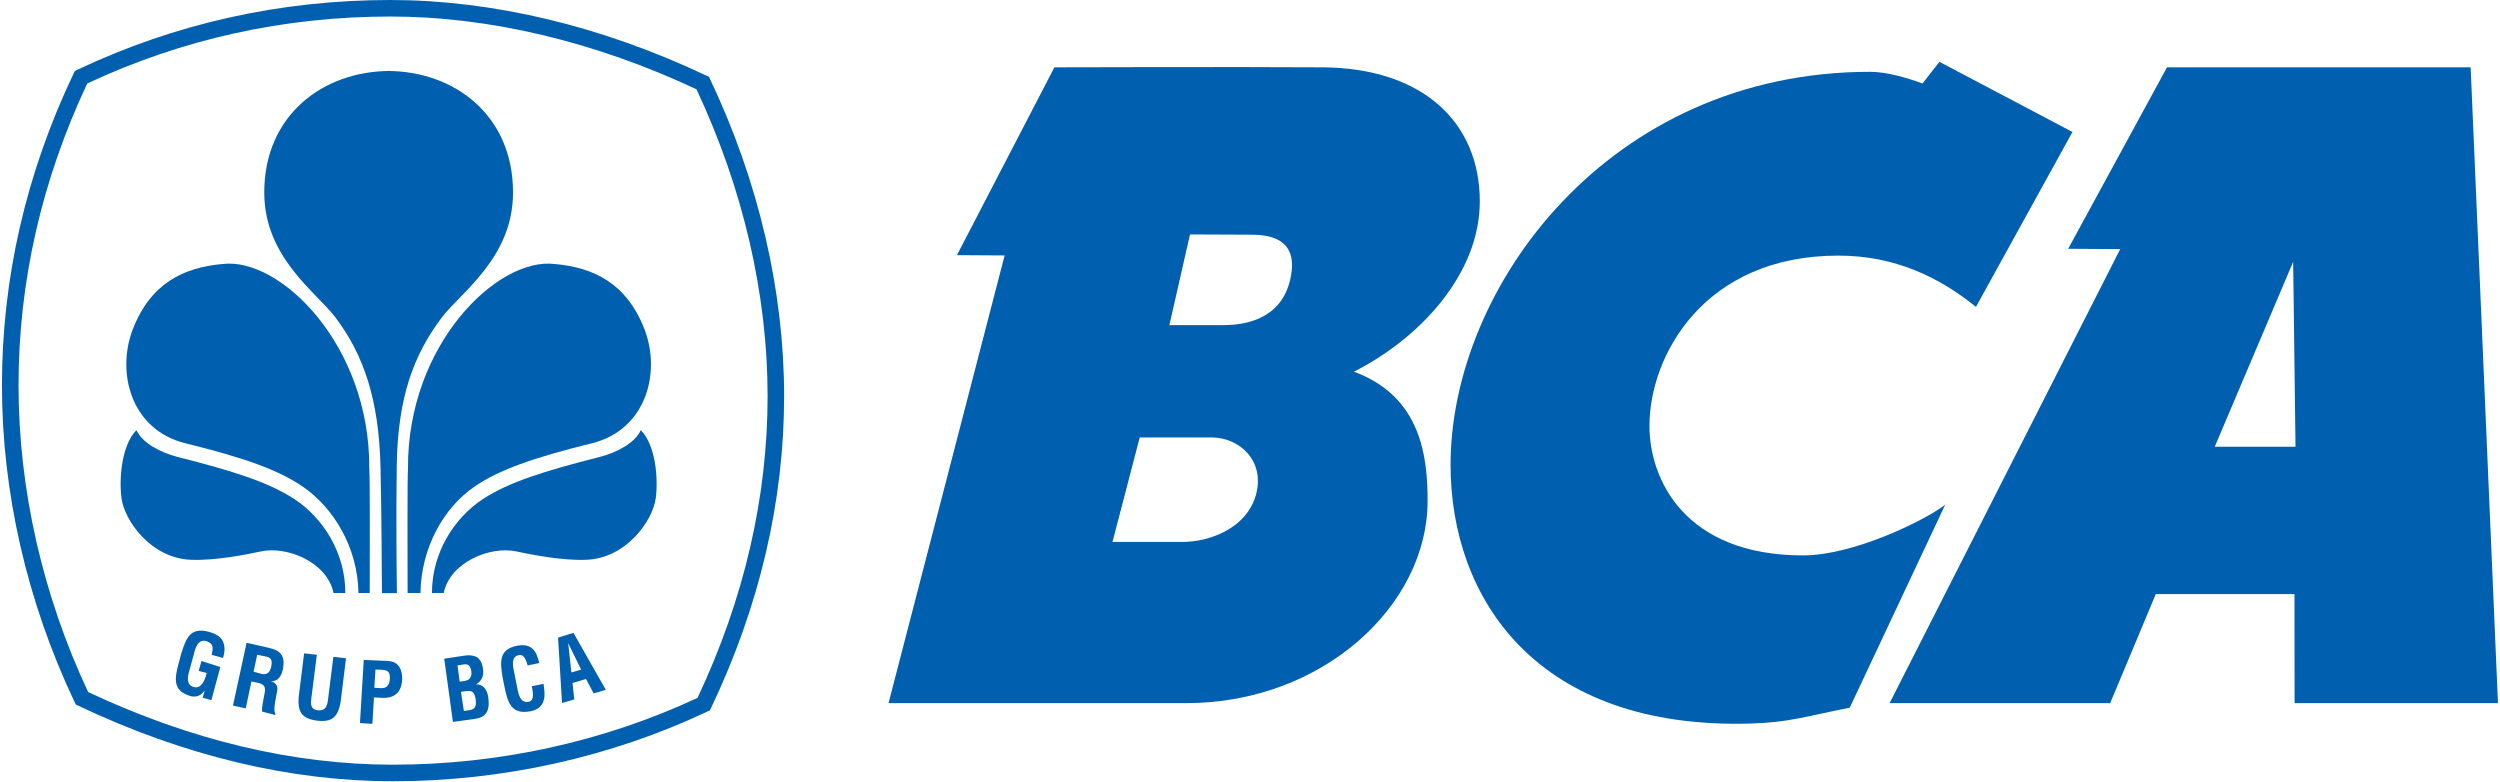
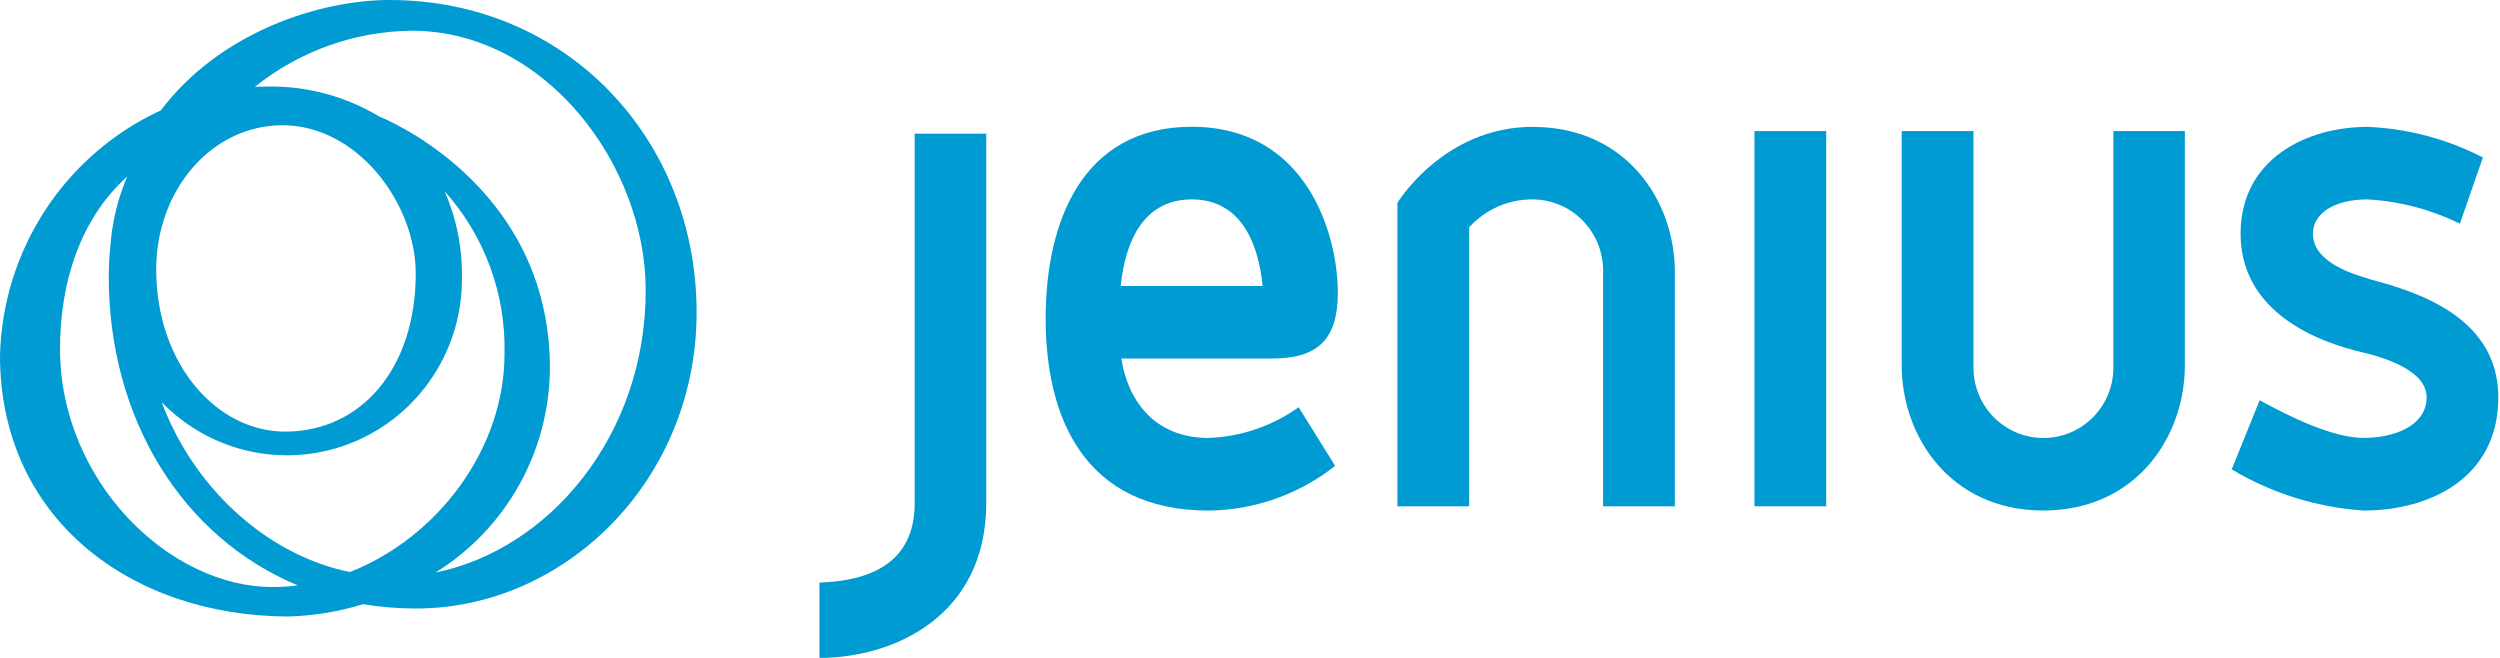
- <svg xmlns="http://www.w3.org/2000/svg" width="128" height="40" viewBox="0 0 128 40" fill="none">
-   <path d="M18.93 30.361C18.93 28.767 18.948 24.506 18.908 23.981C18.943 17.64 14.326 13.167 11.41 13.516C9.392 13.691 7.701 14.512 6.793 16.877C5.951 19.08 6.704 22.011 9.502 22.698C12.494 23.437 14.241 24.051 15.506 24.918C17.055 25.979 18.32 28.007 18.354 30.364" fill="#0060AF" />
-   <path d="M20.125 40C14.849 40 9.427 38.702 4.012 36.135L3.879 36.07L3.815 35.935C1.385 30.812 0.1 25.209 0.1 19.727C0.1 14.253 1.332 8.89 3.764 3.774L3.831 3.638L3.966 3.57C8.976 1.2 14.364 0 19.988 0C25.226 0 30.82 1.336 36.164 3.871L36.301 3.932L36.364 4.071C38.841 9.288 40.147 14.89 40.147 20.281C40.147 25.651 38.893 31.019 36.413 36.233L36.348 36.37L36.21 36.434C31.277 38.766 25.715 40 20.125 40ZM4.513 35.433C9.773 37.904 15.02 39.152 20.125 39.152C25.538 39.152 30.922 37.971 35.714 35.73C38.094 30.678 39.301 25.478 39.301 20.281C39.301 15.063 38.041 9.635 35.659 4.571C30.474 2.137 25.058 0.846 19.988 0.846C14.543 0.846 9.325 1.999 4.467 4.274C2.135 9.233 0.949 14.429 0.949 19.727C0.949 25.035 2.182 30.465 4.513 35.433Z" fill="#0060AF" />
-   <path d="M17.68 30.364C17.69 28.32 16.548 26.514 15.055 25.542C13.731 24.684 11.953 24.12 9.086 23.394C8.199 23.167 7.272 22.664 6.985 22.023C6.226 22.787 6.088 24.505 6.221 25.509C6.377 26.671 7.736 28.586 9.783 28.661C11.033 28.711 12.613 28.392 13.371 28.231C14.679 27.949 16.747 28.767 17.077 30.361" fill="#0060AF" />
-   <path d="M19.988 3.633C16.517 3.633 13.519 5.919 13.53 9.874C13.541 13.201 16.219 14.981 17.175 16.253C18.619 18.17 19.401 20.438 19.482 23.91C19.545 26.672 19.542 29.4 19.556 30.367H20.322C20.309 29.355 20.274 26.459 20.314 23.824C20.366 20.352 21.176 18.17 22.621 16.253C23.585 14.981 26.261 13.201 26.267 9.874C26.28 5.919 23.284 3.633 19.816 3.633" fill="#0060AF" />
-   <path d="M20.869 30.361C20.869 28.767 20.85 24.506 20.889 23.981C20.855 17.64 25.468 13.167 28.387 13.516C30.405 13.691 32.095 14.512 33.005 16.877C33.846 19.08 33.09 22.011 30.295 22.698C27.301 23.437 25.556 24.051 24.288 24.918C22.741 25.979 21.564 28.007 21.528 30.364" fill="#0060AF" />
-   <path d="M22.118 30.364C22.107 28.32 23.249 26.514 24.738 25.542C26.067 24.684 27.847 24.12 30.712 23.394C31.6 23.167 32.526 22.664 32.808 22.023C33.571 22.787 33.709 24.505 33.575 25.509C33.416 26.671 32.061 28.586 30.017 28.661C28.768 28.711 27.179 28.392 26.424 28.231C25.122 27.949 23.048 28.767 22.717 30.361" fill="#0060AF" />
-   <path d="M23.189 36.961L22.745 33.725L23.817 33.563C24.078 33.527 24.395 33.572 24.523 33.736C24.663 33.906 24.706 34.047 24.733 34.271C24.773 34.547 24.693 34.867 24.381 35.027V35.036C24.73 35.036 24.94 35.286 25.001 35.708C25.01 35.797 25.037 36.013 25.01 36.192C24.94 36.62 24.684 36.757 24.253 36.817L23.189 36.961ZM23.879 36.382C24.006 36.364 24.135 36.357 24.235 36.293C24.39 36.192 24.376 35.977 24.354 35.817C24.3 35.466 24.209 35.333 23.836 35.388L23.602 35.424L23.75 36.4L23.879 36.382ZM23.654 34.886C23.796 34.863 23.988 34.846 24.069 34.712C24.111 34.622 24.164 34.551 24.129 34.351C24.085 34.114 24.007 33.967 23.705 34.024L23.425 34.069L23.535 34.899" fill="#0060AF" />
-   <path d="M27.833 35.014C27.841 35.075 27.851 35.142 27.854 35.202C27.941 35.792 27.833 36.281 27.168 36.415C26.186 36.604 25.998 35.995 25.825 35.142L25.733 34.68C25.598 33.864 25.539 33.246 26.497 33.055C27.037 32.957 27.393 33.171 27.542 33.708C27.565 33.788 27.594 33.867 27.605 33.948L27.017 34.069C26.949 33.867 26.86 33.507 26.595 33.537C26.121 33.594 26.277 34.184 26.326 34.43L26.503 35.316C26.556 35.584 26.661 36.012 27.072 35.93C27.405 35.863 27.26 35.344 27.23 35.132" fill="#0060AF" />
-   <path d="M28.776 35.994L28.572 32.645L29.362 32.404L31.016 35.317L30.395 35.503L30.003 34.763L29.313 34.97L29.402 35.811L28.776 35.994ZM29.255 34.429L29.754 34.284L29.091 32.929" fill="#0060AF" />
-   <path d="M9.281 33.462C9.528 32.672 9.749 32.091 10.691 32.349C11.196 32.489 11.508 32.712 11.494 33.297C11.491 33.427 11.448 33.56 11.42 33.688L10.833 33.527C10.91 33.203 10.959 32.947 10.56 32.825C10.1 32.698 9.987 33.256 9.924 33.497L9.685 34.375C9.609 34.636 9.518 35.067 9.924 35.178C10.259 35.268 10.462 34.94 10.583 34.46L10.173 34.351L10.315 33.843L11.28 34.153L10.822 35.846L10.377 35.725L10.477 35.367H10.465C10.261 35.66 10.011 35.691 9.793 35.649C8.827 35.388 8.928 34.758 9.159 33.916" fill="#0060AF" />
-   <path d="M12.873 34.891L12.582 36.268L11.928 36.127L12.625 32.912L13.74 33.164C14.393 33.304 14.59 33.595 14.498 34.192C14.445 34.535 14.276 34.905 13.862 34.875L13.858 34.869C14.207 34.991 14.237 35.167 14.176 35.472C14.15 35.601 13.968 36.387 14.093 36.514L14.098 36.61L13.421 36.434C13.393 36.216 13.488 35.824 13.526 35.608C13.565 35.416 13.626 35.145 13.431 35.044C13.278 34.963 13.221 34.967 13.049 34.927L12.873 34.891ZM12.984 34.393L13.425 34.512C13.692 34.551 13.841 34.412 13.894 34.089C13.941 33.793 13.88 33.678 13.64 33.62L13.167 33.525" fill="#0060AF" />
-   <path d="M17.069 33.63L17.716 33.705L17.437 35.965C17.302 36.682 17.024 36.995 16.235 36.897C15.432 36.796 15.242 36.43 15.29 35.708L15.571 33.45L16.223 33.525L15.943 35.732C15.914 35.972 15.858 36.327 16.285 36.37C16.664 36.399 16.75 36.148 16.792 35.837" fill="#0060AF" />
-   <path d="M18.43 37.021L18.624 33.789L19.867 33.843C20.455 33.871 20.609 34.351 20.59 34.808C20.573 35.086 20.486 35.397 20.244 35.565C20.045 35.708 19.789 35.742 19.552 35.73L19.147 35.708L19.066 37.062L18.43 37.021ZM19.165 35.215L19.494 35.233C19.762 35.243 19.939 35.138 19.962 34.745C19.975 34.368 19.833 34.305 19.486 34.289L19.225 34.281" fill="#0060AF" />
-   <path d="M106.11 6.757L101.169 15.713C99.304 14.201 97.026 13.087 94.121 13.087C87.245 13.087 84.452 18.206 84.452 21.812C84.452 24.488 86.207 28.437 92.325 28.437C94.893 28.437 98.544 26.653 99.594 25.841L94.708 36.232C92.378 36.696 91.613 36.984 89.641 37.045C78.691 37.371 74.266 30.653 74.269 23.788C74.277 14.713 82.356 3.677 95.749 3.677C96.569 3.677 97.573 3.96 98.431 4.274L99.299 3.166" fill="#0060AF" />
-   <path d="M126.497 3.447L127.896 36H117.483L117.477 30.417H110.377L108.04 36H96.748L108.554 12.755L105.891 12.737L110.95 3.447H126.497ZM117.41 13.406L113.395 22.874H117.53" fill="#0060AF" />
-   <path d="M67.696 3.447C72.852 3.476 75.766 6.272 75.766 10.31C75.766 14.032 72.693 17.328 69.319 19.031C72.793 20.306 73.093 23.437 73.093 25.651C73.093 31.001 67.718 36 60.731 36H45.493L51.437 13.079L48.995 13.064L53.986 3.447C53.986 3.447 63.503 3.419 67.696 3.447ZM62.637 16.646C63.703 16.646 65.587 16.376 66.058 14.314C66.573 12.076 64.806 12.016 63.958 12.016L60.929 12.003L59.872 16.646L62.637 16.646ZM58.354 22.398L56.959 27.748H60.526C61.929 27.748 63.842 27.052 64.311 25.311C64.773 23.565 63.437 22.398 62.038 22.398" fill="#0060AF" />
+ <svg xmlns="http://www.w3.org/2000/svg" width="152" height="40" viewBox="0 0 152 40" fill="none">
+   <path fill-rule="evenodd" clip-rule="evenodd" d="M55.612 30.59C55.612 33.6 53.761 35.291 49.824 35.418V40C54.299 40 59.963 37.497 59.963 30.59V8.128H55.612V30.587V30.59Z" fill="#009BD2" />
+   <path fill-rule="evenodd" clip-rule="evenodd" d="M81.339 17.804C81.339 20.687 80.068 21.797 77.347 21.797H68.177C68.553 24.247 70.106 26.628 73.489 26.628C75.453 26.552 77.353 25.903 78.957 24.76L81.177 28.324C78.981 30.056 76.279 31.011 73.489 31.042C65.876 31.042 63.576 25.31 63.576 19.373C63.576 13.436 65.834 7.708 72.457 7.708C79.451 7.708 81.339 14.243 81.339 17.804ZM68.139 17.389H76.768C76.49 14.579 75.33 12.124 72.457 12.124C69.585 12.124 68.425 14.579 68.139 17.389Z" fill="#009BD2" />
+   <path fill-rule="evenodd" clip-rule="evenodd" d="M93.193 7.712C87.763 7.712 84.962 12.334 84.962 12.334V30.783H89.326V13.82C89.816 13.28 90.413 12.85 91.079 12.558C91.745 12.266 92.465 12.118 93.191 12.124C93.761 12.127 94.324 12.243 94.849 12.467C95.373 12.691 95.849 13.017 96.246 13.428C96.644 13.838 96.957 14.324 97.167 14.857C97.376 15.39 97.479 15.96 97.467 16.533V30.783H101.831V16.536C101.831 12.251 98.915 7.716 93.197 7.716" fill="#009BD2" />
+   <path fill-rule="evenodd" clip-rule="evenodd" d="M106.67 30.783H111.033V7.97H106.67V30.783Z" fill="#009BD2" />
+   <path fill-rule="evenodd" clip-rule="evenodd" d="M144.002 16.956H144.042C142.557 16.532 140.626 15.773 140.626 14.204C140.626 13.063 141.784 12.124 143.962 12.124C145.907 12.237 147.81 12.739 149.56 13.601L150.96 9.574C148.788 8.453 146.401 7.818 143.962 7.713C140.182 7.713 136.228 9.705 136.228 14.205C136.228 18.359 139.767 20.434 143.268 21.334C145.151 21.753 147.539 22.566 147.539 24.165C147.539 25.869 145.598 26.624 143.717 26.624C141.861 26.624 139.325 25.396 137.388 24.335L135.688 28.539C138.131 29.996 140.882 30.854 143.716 31.042C147.694 31.042 151.897 29.084 151.897 24.166C151.897 19.426 147.295 17.805 144.005 16.957" fill="#009BD2" />
+   <path fill-rule="evenodd" clip-rule="evenodd" d="M128.493 22.221C128.51 22.793 128.413 23.364 128.206 23.898C128 24.432 127.69 24.919 127.293 25.33C126.896 25.741 126.422 26.067 125.897 26.291C125.373 26.514 124.81 26.629 124.24 26.629C123.671 26.629 123.107 26.514 122.583 26.291C122.059 26.067 121.584 25.741 121.187 25.33C120.791 24.919 120.48 24.432 120.274 23.898C120.068 23.364 119.97 22.793 119.987 22.221V7.97H115.624V22.221C115.624 26.489 118.529 31.019 124.206 31.041H124.257C129.942 31.018 132.839 26.488 132.839 22.221V7.97H128.493V22.221Z" fill="#009BD2" />
+   <path fill-rule="evenodd" clip-rule="evenodd" d="M42.354 18.994C42.354 29.191 34.369 36.997 25.292 36.997C24.213 36.998 23.135 36.91 22.07 36.736C20.613 37.183 19.103 37.435 17.581 37.483C7.97 37.482 0 31.544 0 21.608C0.08 18.452 1.04 15.382 2.769 12.748C4.498 10.114 6.928 8.021 9.781 6.709C13.36 1.962 19.419 0 23.675 0C34.471 0 42.354 8.472 42.354 18.994ZM25.04 1.868C21.571 1.904 18.213 3.104 15.499 5.277C15.697 5.272 16.036 5.262 16.232 5.262C18.639 5.215 21.011 5.85 23.078 7.094C23.078 7.094 33.435 11.13 33.435 22.392C33.418 24.885 32.77 27.333 31.553 29.506C30.336 31.678 28.59 33.503 26.479 34.809C33.34 33.424 39.259 26.539 39.259 17.651C39.259 10.021 33.145 1.868 25.04 1.868ZM17.176 7.615C12.842 7.615 9.497 11.587 9.497 16.364C9.497 22.163 13.193 26.242 17.339 26.242C21.961 26.242 25.276 22.392 25.276 16.64C25.28 12.38 21.742 7.615 17.176 7.615ZM16.564 35.692C17.08 35.693 17.595 35.659 18.106 35.591C11.094 32.678 6.612 25.485 6.612 16.805C6.612 16.161 6.653 15.548 6.712 14.937C6.82 13.488 7.165 12.068 7.734 10.732C4.805 13.379 3.649 17.293 3.649 21.217C3.657 29.249 10.282 35.692 16.568 35.692H16.564ZM21.266 34.782C26.591 32.7 30.674 27.308 30.674 21.523C30.765 17.873 29.46 14.328 27.027 11.62C27.754 13.272 28.115 15.064 28.086 16.87C28.107 19.008 27.492 21.103 26.319 22.885C25.147 24.668 23.471 26.056 21.507 26.872C19.544 27.688 17.383 27.894 15.302 27.462C13.221 27.031 11.316 25.983 9.833 24.453C11.698 29.463 16.011 33.69 21.27 34.782H21.266Z" fill="#009BD2" />
</svg>
